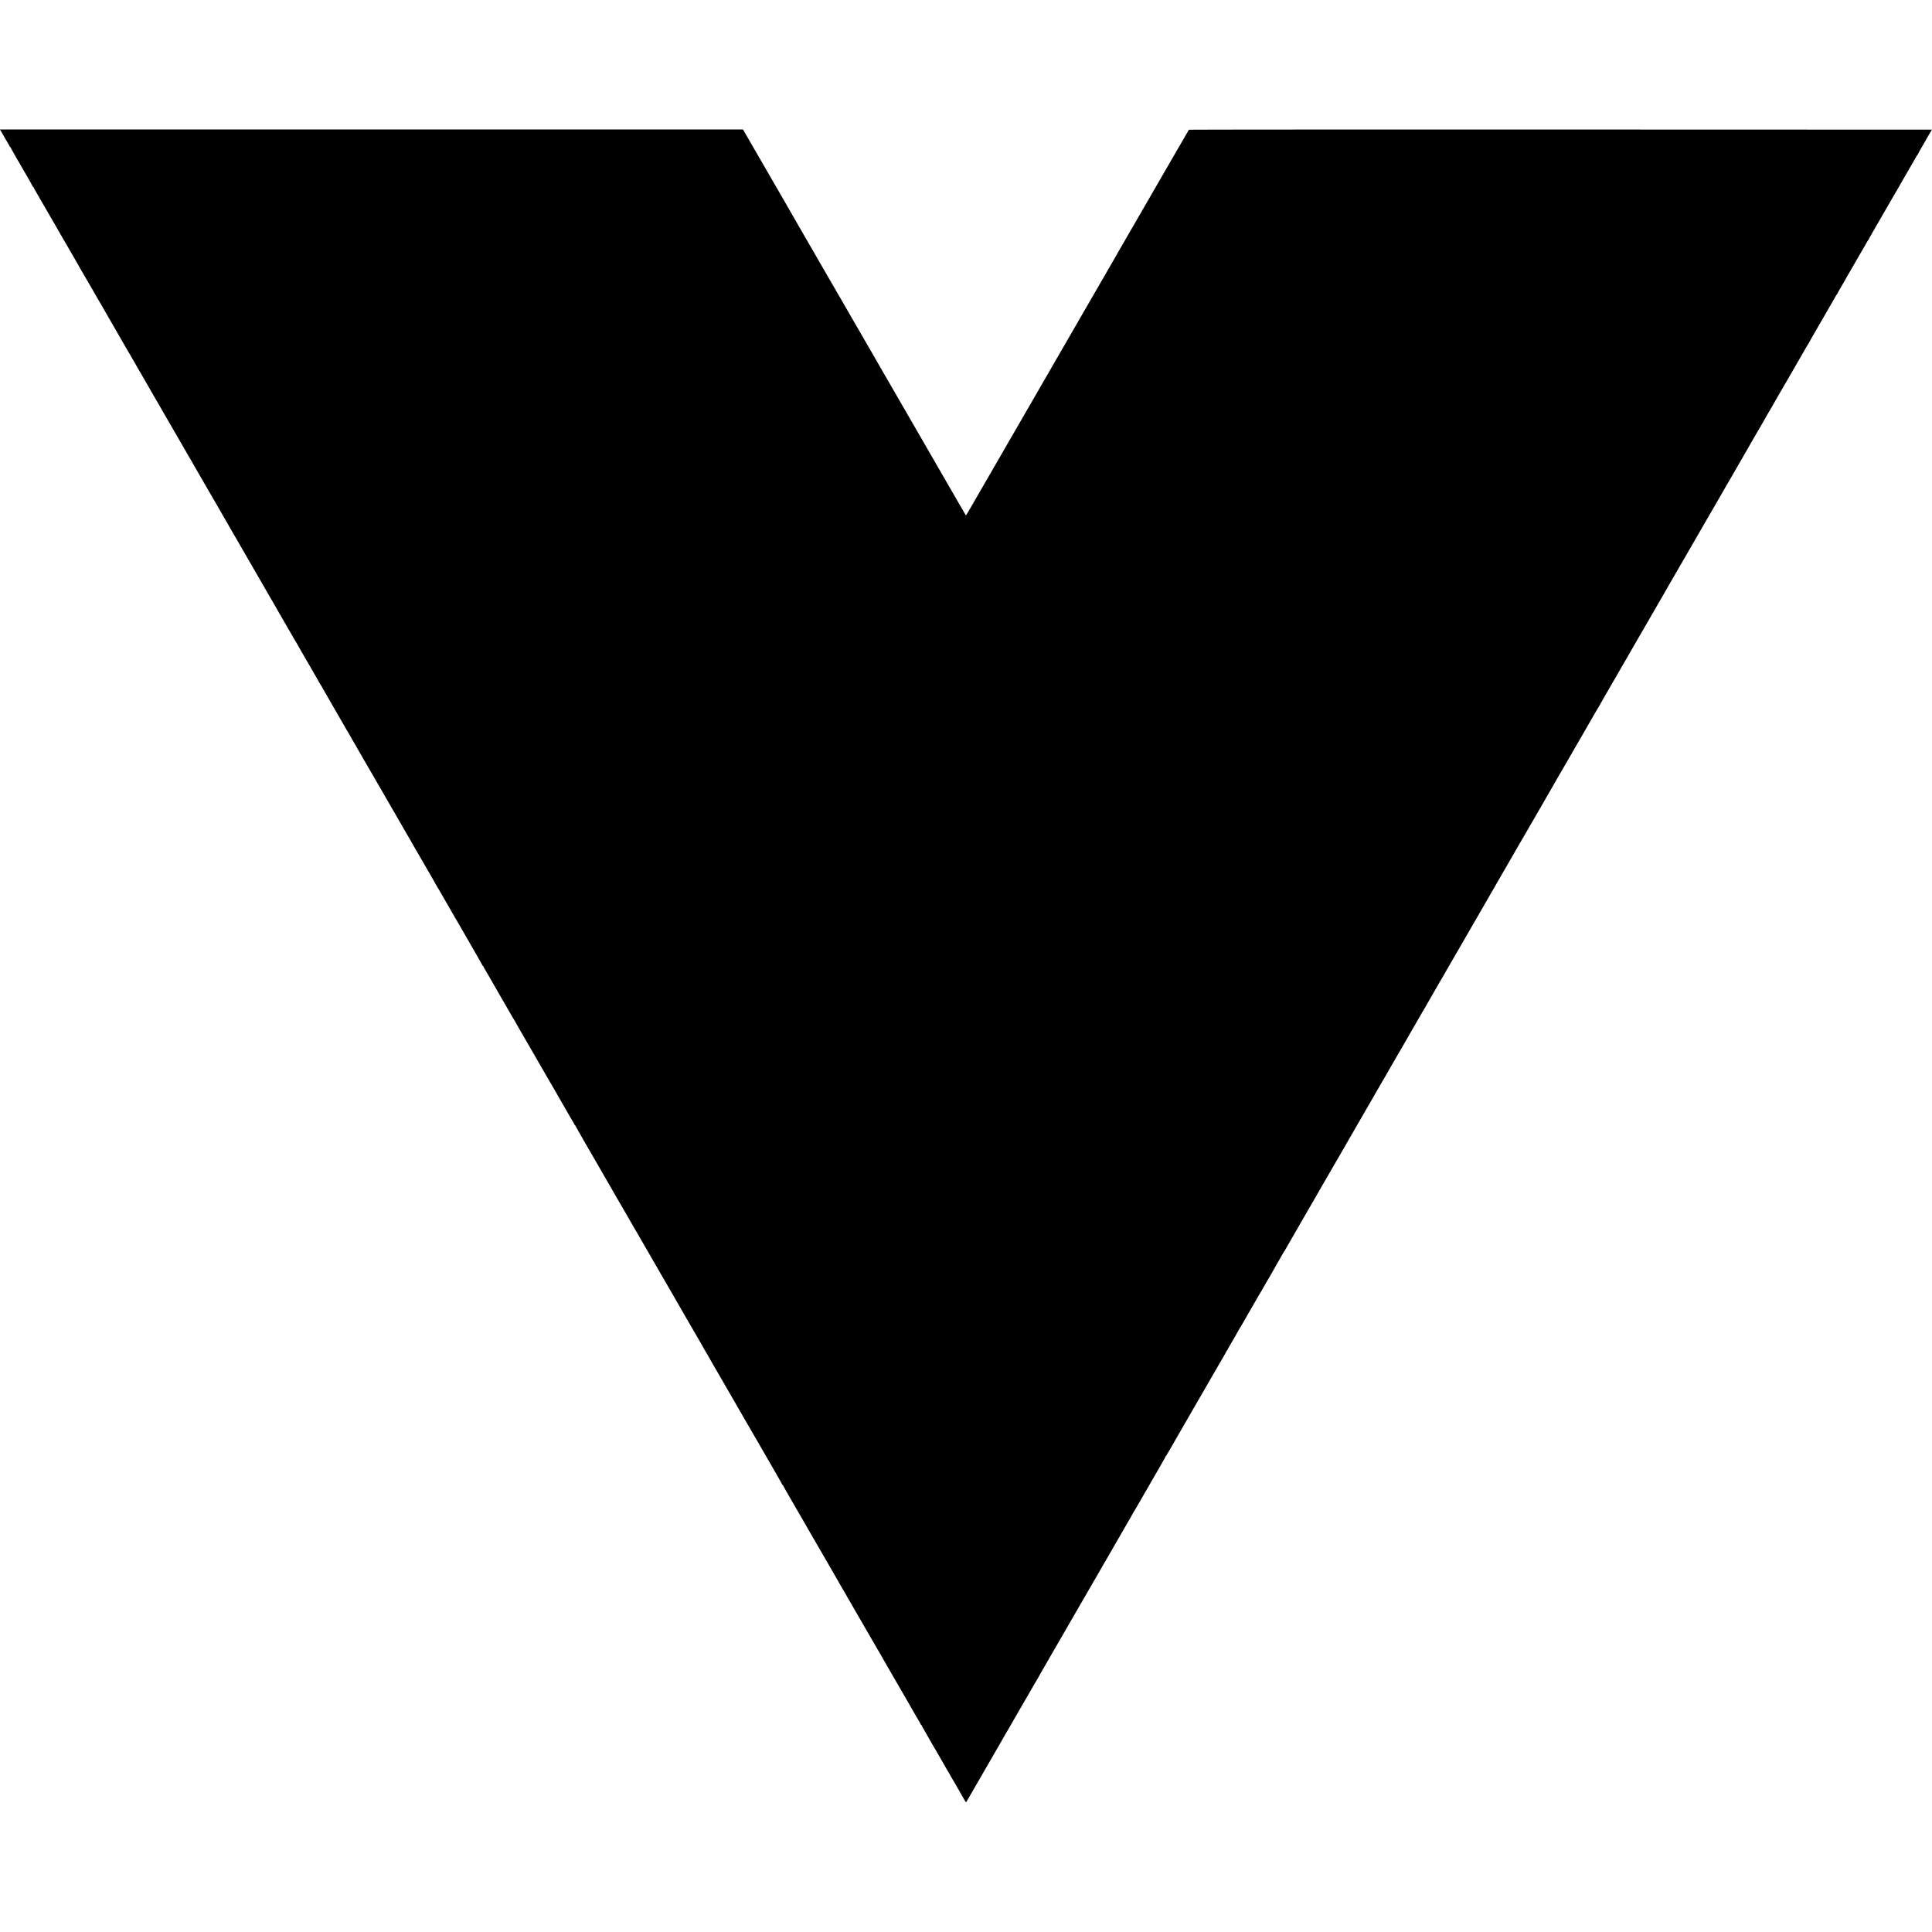
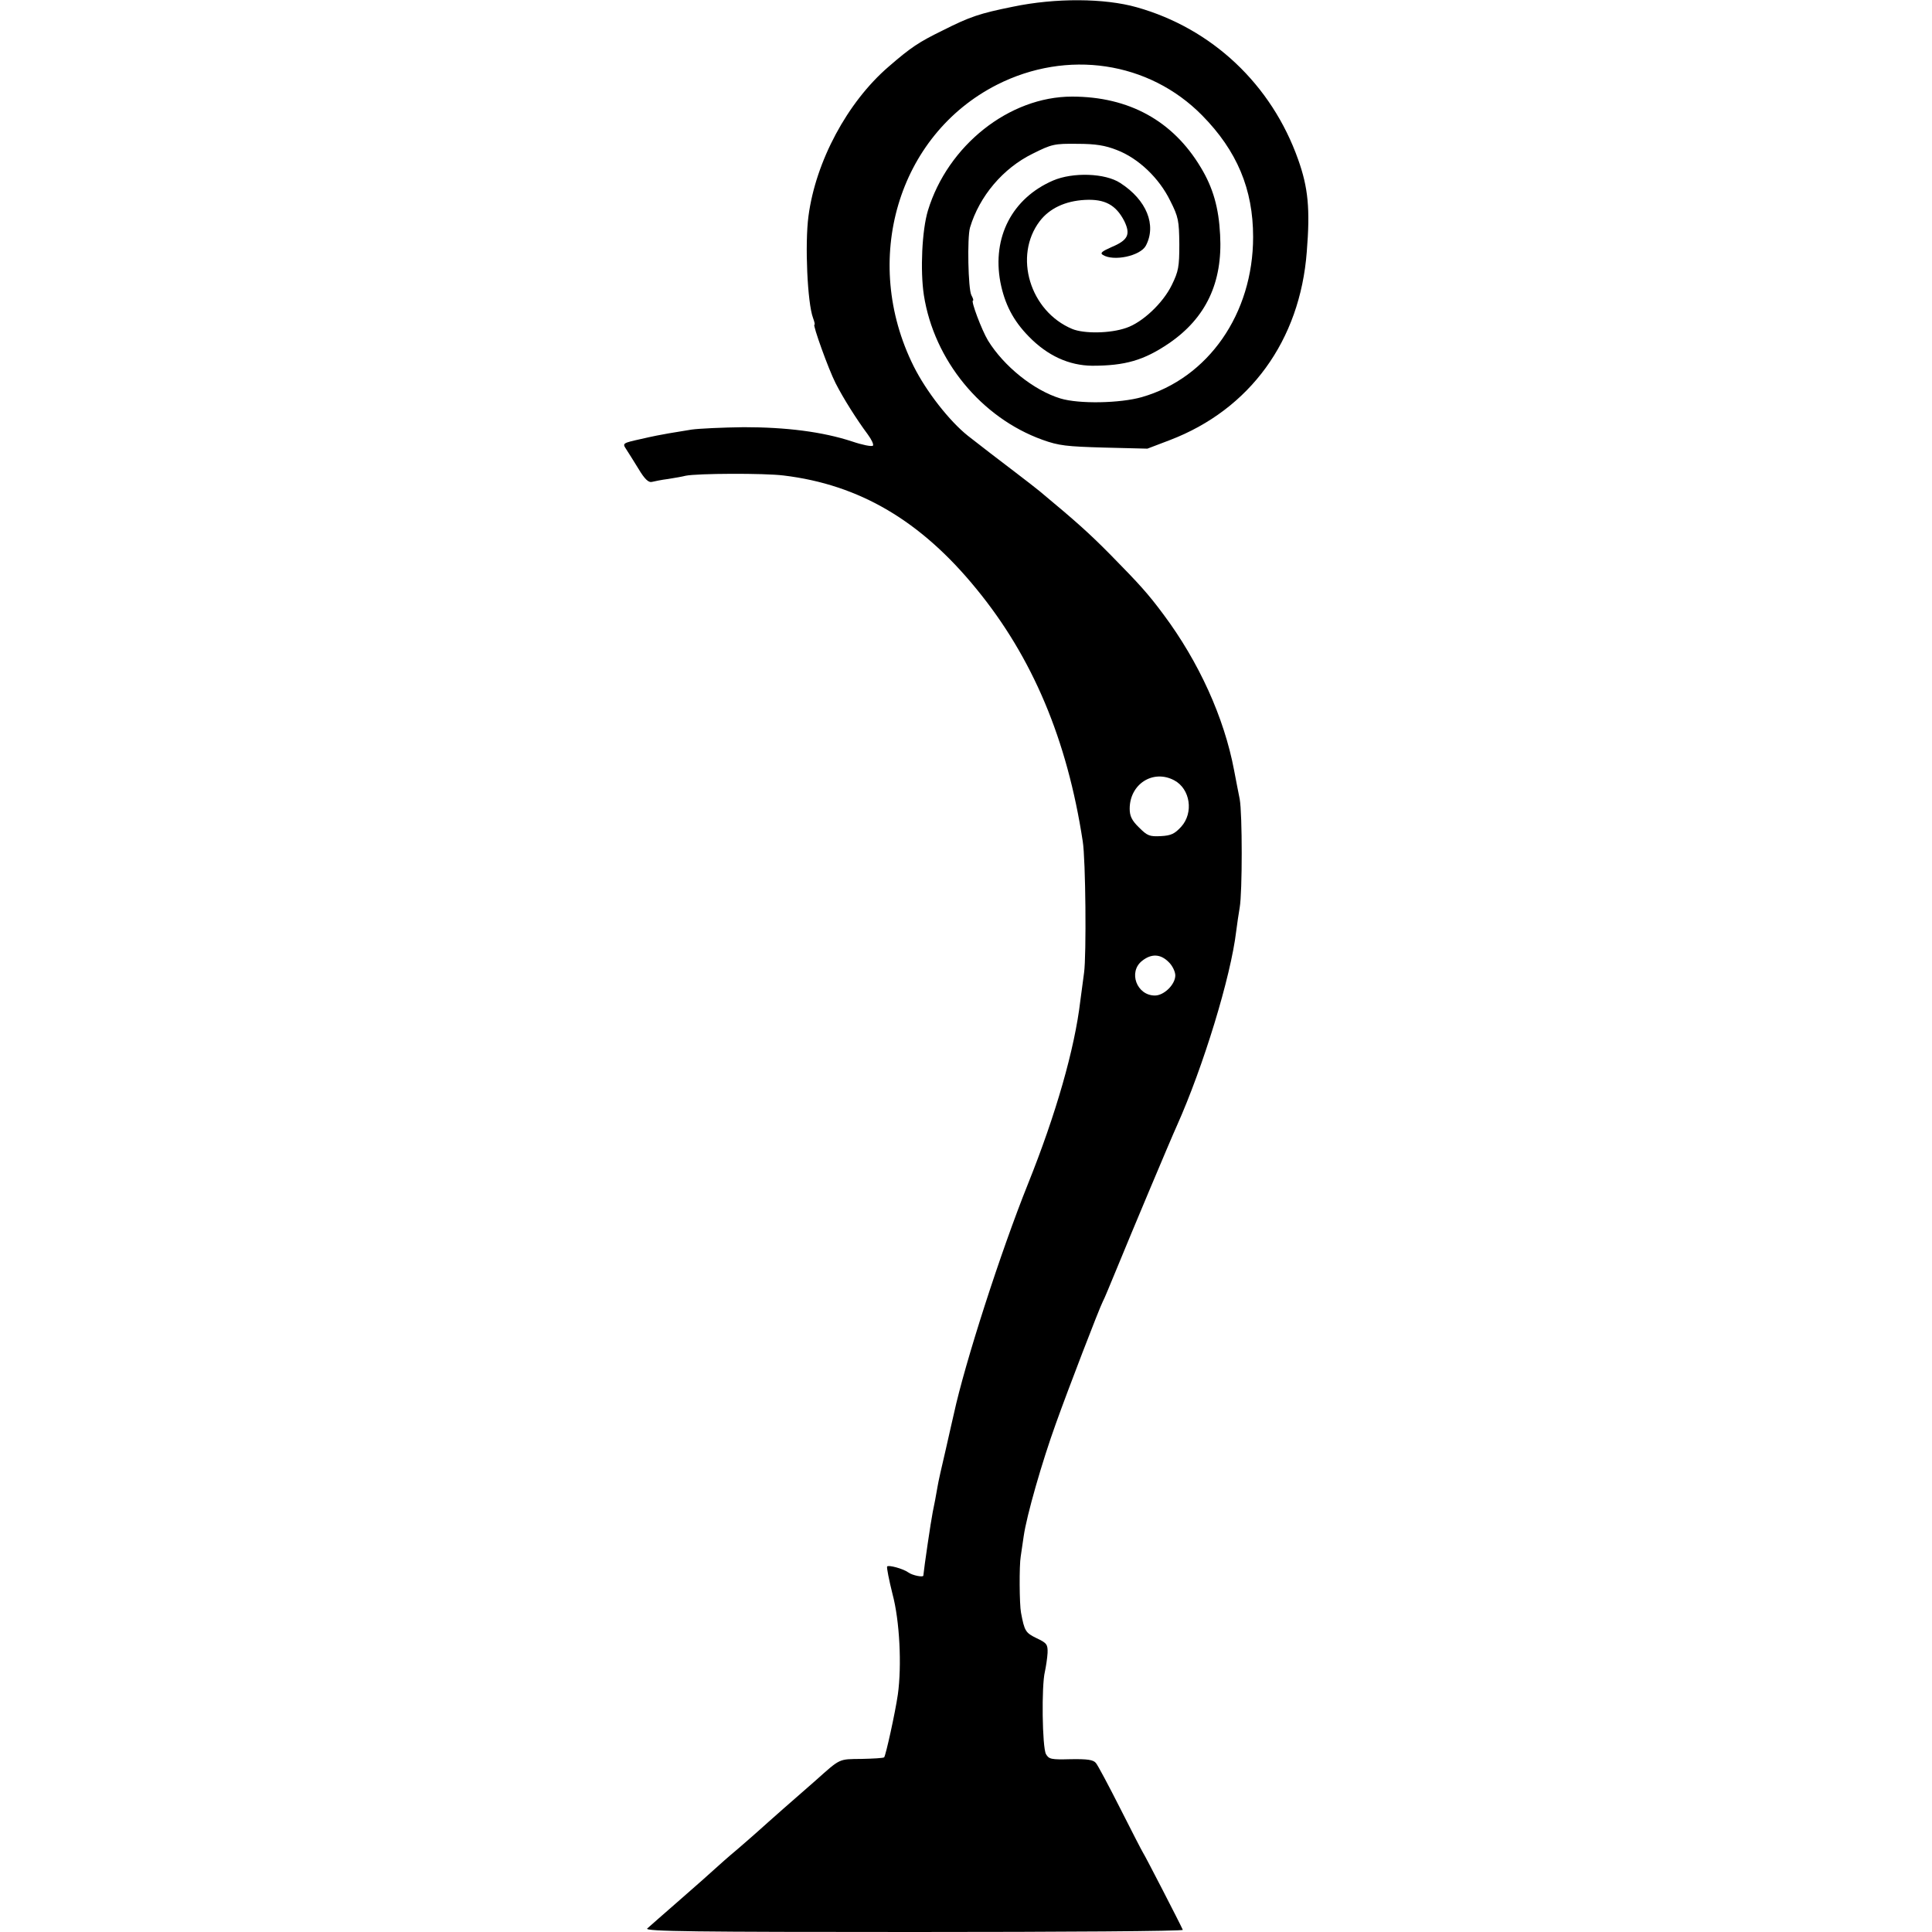
- <svg xmlns="http://www.w3.org/2000/svg" version="1.0" width="16pt" height="16pt" viewBox="0 0 16 16" preserveAspectRatio="xMidYMid meet">
-   <g transform="translate(0,16) scale(0.00032,-0.00032)" fill="#000000" stroke="none">
-     <path d="M18 46618 c45 -75 122 -207 122 -211 0 -2 25 -45 55 -95 30 -50 55 -96 55 -102 0 -5 5 -10 10 -10 6 0 10 -4 10 -9 0 -5 73 -135 161 -288 89 -153 173 -298 187 -323 14 -25 32 -57 41 -72 88 -149 187 -324 189 -335 2 -7 8 -13 13 -13 5 0 9 -4 9 -10 0 -5 46 -89 103 -187 175 -302 490 -846 507 -876 8 -16 20 -36 25 -45 28 -46 290 -498 339 -585 13 -23 74 -129 136 -236 61 -107 123 -215 137 -240 14 -25 29 -50 33 -56 5 -5 23 -37 40 -70 18 -33 38 -67 44 -75 11 -16 21 -33 63 -109 14 -25 29 -50 33 -56 4 -5 21 -35 38 -65 55 -100 261 -455 269 -465 4 -5 14 -21 20 -35 15 -29 41 -75 103 -180 24 -41 52 -88 60 -105 9 -16 57 -100 107 -185 112 -193 362 -626 380 -660 8 -14 23 -38 33 -55 11 -16 23 -37 27 -45 4 -8 26 -46 48 -85 23 -38 53 -90 67 -115 46 -81 64 -113 178 -310 62 -107 121 -210 132 -227 37 -67 56 -99 85 -148 16 -27 32 -57 36 -65 4 -8 15 -27 25 -42 9 -15 53 -89 96 -165 44 -76 177 -307 296 -513 120 -206 268 -463 330 -570 131 -227 117 -203 200 -348 36 -62 73 -125 82 -140 10 -15 21 -34 25 -42 4 -8 20 -37 36 -65 17 -27 38 -65 48 -82 49 -85 64 -111 87 -153 13 -25 28 -49 32 -55 4 -5 78 -134 165 -285 87 -151 166 -288 176 -305 10 -16 26 -43 35 -59 9 -17 125 -217 257 -445 132 -229 253 -441 270 -471 17 -30 45 -79 64 -108 18 -29 33 -54 33 -57 0 -2 20 -37 44 -77 24 -40 123 -212 221 -383 97 -170 190 -330 205 -355 16 -25 39 -65 53 -90 13 -25 81 -144 152 -265 70 -121 137 -238 150 -260 12 -22 37 -65 55 -95 18 -30 43 -73 55 -95 12 -22 48 -85 80 -140 77 -132 163 -280 190 -330 13 -22 71 -123 130 -225 59 -102 116 -199 126 -217 10 -17 29 -50 43 -72 15 -22 26 -43 26 -45 0 -2 27 -50 60 -106 33 -56 60 -103 60 -105 0 -2 55 -98 90 -155 8 -14 182 -316 239 -414 13 -22 45 -79 72 -124 27 -46 49 -86 49 -89 0 -2 14 -24 30 -48 16 -24 30 -46 30 -49 0 -5 74 -135 100 -176 5 -8 24 -42 43 -75 50 -88 58 -101 262 -455 104 -179 199 -345 213 -370 14 -25 28 -49 32 -55 4 -5 17 -26 28 -45 10 -19 62 -109 114 -200 114 -197 133 -230 170 -295 16 -27 33 -57 38 -65 17 -28 96 -165 103 -180 4 -8 16 -28 26 -45 10 -16 77 -131 148 -255 72 -124 181 -313 243 -420 62 -107 121 -209 131 -227 35 -62 323 -560 392 -678 38 -66 83 -145 100 -175 16 -30 33 -59 37 -65 4 -5 17 -27 29 -47 34 -61 56 -100 90 -156 17 -29 31 -55 31 -57 0 -2 17 -32 39 -67 21 -35 134 -229 251 -433 117 -203 235 -407 261 -451 27 -45 49 -85 49 -88 0 -4 8 -19 19 -34 15 -21 200 -341 309 -533 10 -19 33 -58 51 -87 17 -29 31 -54 31 -56 0 -2 25 -44 55 -94 30 -50 55 -95 55 -98 0 -4 6 -15 14 -23 7 -9 27 -41 43 -71 17 -30 170 -297 342 -594 171 -296 311 -542 311 -547 0 -5 5 -9 10 -9 6 0 10 -4 10 -10 0 -5 22 -47 49 -92 27 -46 58 -99 68 -118 24 -43 81 -140 93 -160 5 -8 66 -114 135 -235 69 -121 130 -227 135 -235 12 -21 259 -447 283 -490 10 -19 28 -47 38 -62 11 -14 19 -29 19 -32 0 -3 37 -69 83 -148 99 -170 305 -526 337 -583 13 -22 31 -53 41 -70 11 -16 22 -37 26 -45 7 -14 82 -146 103 -180 14 -24 181 -311 205 -355 13 -22 46 -80 75 -130 29 -49 64 -110 78 -135 14 -25 51 -88 82 -140 31 -52 59 -102 63 -110 4 -8 18 -33 31 -55 205 -353 284 -489 309 -535 17 -30 45 -78 62 -106 18 -28 36 -60 39 -72 4 -12 12 -22 17 -22 5 0 9 -4 9 -10 0 -5 109 -197 241 -427 133 -230 250 -431 259 -448 51 -90 222 -385 280 -485 37 -63 78 -135 92 -160 14 -25 67 -117 118 -205 51 -88 101 -175 111 -193 34 -58 55 -95 149 -257 51 -88 101 -173 110 -190 9 -16 76 -131 147 -255 72 -124 140 -241 151 -260 61 -108 281 -489 355 -615 38 -66 77 -133 87 -150 35 -63 91 -161 100 -175 14 -23 99 -169 128 -220 54 -97 135 -235 142 -245 4 -5 20 -32 35 -60 26 -48 238 -416 276 -480 10 -16 26 -46 37 -65 30 -53 382 -661 403 -695 10 -16 22 -37 26 -45 4 -8 26 -48 50 -88 24 -41 43 -75 43 -77 0 -2 22 -40 50 -85 27 -45 50 -84 50 -86 0 -3 38 -69 83 -147 84 -142 302 -520 340 -587 10 -19 34 -60 52 -90 18 -30 44 -75 57 -100 14 -25 45 -79 70 -120 25 -41 56 -96 70 -121 14 -25 77 -133 138 -240 62 -107 122 -210 132 -229 25 -43 310 -535 337 -581 11 -19 26 -45 34 -59 17 -32 238 -414 266 -460 11 -19 24 -41 28 -49 3 -7 75 -133 160 -278 84 -146 153 -269 153 -274 0 -5 5 -9 10 -9 6 0 10 -4 10 -10 0 -5 82 -150 181 -322 182 -314 201 -346 240 -415 12 -21 80 -139 152 -263 71 -124 141 -245 155 -270 14 -25 28 -49 32 -55 6 -8 145 -248 220 -380 37 -66 209 -362 229 -395 11 -19 24 -42 28 -49 4 -8 67 -118 140 -243 73 -125 133 -230 133 -233 0 -2 15 -28 33 -57 19 -29 47 -78 64 -108 17 -30 53 -93 79 -139 53 -90 82 -141 157 -272 82 -142 115 -199 381 -659 142 -245 268 -463 281 -485 12 -22 71 -125 132 -230 60 -104 172 -298 248 -430 76 -132 146 -253 156 -270 11 -16 22 -36 26 -44 3 -8 30 -54 60 -103 29 -49 53 -91 53 -93 0 -3 18 -34 40 -70 22 -36 40 -67 40 -69 0 -2 37 -66 81 -142 45 -77 98 -168 119 -204 20 -36 47 -81 58 -100 12 -19 27 -47 33 -62 6 -16 15 -28 20 -28 5 0 9 -4 9 -9 0 -6 63 -118 140 -251 77 -133 140 -243 140 -245 0 -2 18 -33 41 -70 22 -37 49 -83 60 -101 10 -19 29 -51 40 -71 25 -45 109 -189 126 -218 7 -11 17 -29 22 -40 6 -11 22 -38 35 -60 14 -22 37 -62 52 -90 14 -27 35 -62 45 -77 11 -14 19 -29 19 -32 0 -3 18 -35 40 -71 22 -36 40 -67 40 -69 0 -2 19 -35 42 -72 23 -38 55 -94 72 -124 26 -47 139 -244 171 -298 6 -9 21 -36 34 -60 28 -48 37 -51 51 -19 6 12 19 36 29 52 10 17 27 46 38 65 11 19 104 181 208 360 103 179 199 345 213 370 14 25 42 74 64 109 21 34 38 65 38 67 0 2 18 33 40 69 22 36 40 67 40 69 0 3 177 310 199 346 16 26 136 234 140 244 2 5 25 44 52 88 27 44 49 81 49 84 0 2 18 34 40 70 22 36 40 67 40 69 0 2 20 36 43 77 35 58 169 289 297 513 9 17 50 86 90 155 40 69 86 150 103 180 16 30 35 62 41 70 6 8 16 24 22 35 35 64 72 129 167 293 59 100 116 199 127 220 11 20 30 53 41 72 43 72 1070 1850 1121 1940 14 25 65 113 113 195 48 83 96 166 107 185 10 19 28 50 38 68 11 18 73 124 137 235 64 111 175 303 246 427 71 124 173 299 225 390 52 91 116 202 143 248 27 45 49 85 49 89 0 4 6 14 14 22 7 9 28 43 46 76 26 47 251 436 378 655 11 19 29 51 40 70 11 19 101 176 201 348 99 172 181 317 181 323 0 5 5 9 10 9 6 0 10 5 10 11 0 6 8 23 18 37 11 15 32 52 49 82 16 30 130 228 253 440 122 212 234 405 248 430 13 25 39 70 57 100 39 65 69 117 130 225 25 44 50 87 55 95 12 19 78 134 220 380 61 107 129 224 150 260 161 277 222 382 246 425 15 28 47 83 71 123 24 41 43 78 43 83 0 5 4 9 8 9 4 0 13 12 19 28 7 15 23 45 36 67 66 110 277 478 277 483 0 3 6 13 14 21 7 9 27 41 43 71 17 30 45 80 63 110 34 57 375 649 394 685 6 11 16 27 22 35 6 8 26 42 44 75 18 33 41 74 51 90 10 17 24 41 32 55 54 97 72 128 88 152 11 14 19 28 19 30 0 3 79 141 175 308 96 167 175 305 175 308 0 3 6 13 14 21 7 9 26 39 41 66 33 60 276 483 338 587 24 40 46 80 50 88 4 8 13 24 20 35 14 23 95 163 125 215 11 19 52 91 92 160 40 69 80 139 90 155 9 17 103 179 207 360 105 182 200 346 211 365 103 181 463 802 489 845 7 11 15 27 19 35 4 8 29 51 55 95 64 110 828 1433 848 1470 9 17 24 41 33 55 9 14 29 48 45 77 15 28 52 93 82 145 30 51 62 107 71 123 17 30 231 398 400 690 51 88 103 179 115 202 12 23 26 48 32 55 6 7 24 38 40 68 17 30 61 107 98 170 37 63 84 144 103 180 19 36 41 72 48 81 8 8 14 18 14 21 0 4 27 51 59 106 32 55 72 124 89 154 16 29 71 125 122 213 51 88 104 180 118 205 13 25 28 50 32 55 4 6 17 26 28 45 11 19 45 80 77 135 31 55 66 116 77 135 11 19 88 152 171 295 401 694 620 1072 650 1125 11 19 87 152 170 295 83 143 158 273 166 288 9 16 21 36 26 45 6 9 31 52 55 96 25 43 54 94 66 115 11 20 95 164 186 321 91 157 173 299 182 315 9 17 26 46 37 65 12 19 66 114 121 210 56 96 108 186 117 200 8 14 24 40 34 59 24 45 383 664 412 713 5 9 17 29 26 45 15 28 120 210 241 419 36 61 68 117 72 125 4 8 12 23 19 34 35 57 245 420 262 453 11 20 35 61 53 90 17 29 32 54 32 56 0 3 28 51 62 108 33 57 70 119 80 138 10 19 23 42 28 50 5 8 32 53 59 100 27 47 149 258 271 470 122 212 234 405 248 430 30 53 62 108 80 135 6 11 15 27 19 35 4 8 85 150 181 315 96 165 187 323 202 350 31 56 116 202 130 225 5 8 25 42 43 75 19 33 92 159 162 280 149 257 157 271 202 350 19 33 38 67 43 75 9 14 228 392 275 475 12 22 55 96 95 165 40 69 80 139 90 155 24 42 202 350 221 383 9 15 27 47 41 72 14 25 75 131 136 236 61 106 121 210 134 232 99 172 271 470 279 482 5 8 23 40 40 70 18 30 81 141 142 245 60 105 121 210 135 235 14 25 71 124 127 220 56 96 143 247 194 335 51 88 96 167 102 175 14 24 180 311 204 355 23 43 340 590 356 615 5 8 50 87 101 175 171 301 517 898 582 1008 25 43 46 81 46 83 0 2 12 23 27 47 14 23 40 67 56 97 16 30 35 62 42 70 7 8 15 22 18 30 4 8 20 38 37 65 16 28 33 57 37 65 6 12 111 196 143 250 5 8 55 95 112 193 57 98 113 195 126 215 12 20 27 46 32 57 6 11 14 27 20 35 5 8 76 130 156 270 80 140 165 287 187 325 23 39 52 90 66 115 13 25 30 52 37 61 8 8 14 18 14 21 0 4 41 77 92 165 50 87 175 302 276 478 101 176 208 360 236 408 28 49 67 117 86 152 19 35 41 70 48 77 6 6 12 15 12 19 0 7 124 224 167 291 12 21 23 40 23 42 0 2 21 40 46 83 26 43 55 92 64 109 54 95 327 568 354 614 19 30 45 75 59 100 71 128 82 145 89 148 4 2 8 8 8 13 0 5 42 82 94 172 311 538 496 858 518 897 14 25 40 70 58 100 18 30 42 71 53 90 10 19 79 139 152 265 73 127 142 246 153 265 10 19 43 76 72 125 29 50 63 108 75 130 65 116 80 140 87 143 4 2 8 8 8 12 0 8 114 212 140 250 6 8 14 24 20 35 5 11 54 97 108 190 l100 170 -9611 3 c-5286 1 -9614 -1 -9618 -5 -5 -6 -419 -719 -619 -1068 -89 -155 -267 -463 -323 -560 -38 -66 -81 -140 -95 -165 -31 -56 -263 -457 -526 -910 -110 -190 -224 -388 -254 -440 -29 -52 -61 -109 -71 -125 -23 -39 -243 -420 -268 -465 -11 -19 -204 -352 -428 -740 -224 -388 -477 -826 -563 -975 -85 -148 -185 -322 -222 -385 -37 -63 -120 -207 -185 -320 -65 -113 -177 -306 -248 -430 -72 -124 -172 -297 -222 -385 -51 -88 -142 -245 -202 -350 -131 -226 -247 -427 -408 -705 -65 -113 -249 -432 -410 -710 -160 -278 -388 -673 -506 -877 -118 -205 -216 -373 -219 -373 -3 0 -52 82 -109 183 -58 100 -144 250 -192 332 -95 164 -402 696 -647 1120 -85 149 -228 396 -317 550 -212 365 -982 1700 -1008 1745 -10 19 -43 76 -72 125 -29 50 -64 110 -77 135 -14 25 -63 110 -110 190 -47 80 -96 165 -110 190 -14 25 -99 171 -188 325 -89 154 -174 300 -188 325 -13 25 -64 113 -112 195 -48 83 -140 242 -205 355 -65 113 -183 317 -263 454 -79 137 -152 264 -163 282 -50 89 -335 583 -354 614 -12 19 -34 58 -50 85 -15 28 -129 226 -253 440 -124 215 -235 408 -247 430 -12 22 -69 121 -127 220 -58 99 -226 389 -373 645 -148 256 -324 561 -392 678 -67 117 -134 232 -147 255 -13 23 -33 59 -46 80 l-22 37 -9615 0 -9615 0 20 -32z" />
+ <svg xmlns="http://www.w3.org/2000/svg" version="1.0" width="720pt" height="720pt" viewBox="0 0 720 720" preserveAspectRatio="xMidYMid meet">
+   <g transform="translate(0,720) scale(0.1,-0.1)" fill="#000000" stroke="none">
+     <path d="M3775 7175 c-124 -25 -160 -37 -263 -89 -88 -43 -118 -63 -201 -135 -153 -132 -271 -352 -298 -556 -14 -104 -4 -325 17 -380 5 -14 8 -25 5 -25 -7 0 52 -165 79 -218 29 -57 79 -136 120 -191 14 -19 23 -38 19 -42 -5 -4 -40 3 -78 16 -110 36 -245 53 -403 53 -79 -1 -167 -5 -195 -9 -29 -5 -67 -11 -85 -14 -19 -3 -65 -12 -103 -21 -68 -15 -70 -16 -56 -37 8 -12 29 -46 47 -75 22 -37 37 -51 49 -48 9 2 36 8 61 11 25 4 54 9 65 12 43 9 294 10 365 1 283 -34 512 -169 719 -423 209 -255 338 -561 396 -940 11 -67 14 -426 5 -490 -4 -33 -11 -80 -14 -105 -21 -179 -91 -423 -195 -682 -102 -254 -235 -667 -276 -856 -2 -9 -16 -69 -30 -132 -15 -63 -29 -126 -31 -140 -2 -14 -7 -36 -9 -50 -3 -14 -7 -34 -9 -45 -7 -35 -32 -205 -35 -237 -1 -7 -41 1 -56 12 -19 14 -75 29 -79 22 -2 -4 7 -50 20 -102 27 -100 35 -268 20 -375 -10 -69 -45 -227 -51 -234 -3 -3 -41 -5 -85 -6 -85 -1 -77 3 -170 -80 -25 -22 -79 -69 -120 -105 -41 -36 -81 -72 -90 -80 -9 -8 -45 -40 -80 -70 -36 -30 -74 -64 -86 -75 -12 -11 -70 -63 -130 -115 -60 -52 -115 -101 -122 -107 -11 -11 185 -13 993 -13 554 0 1005 3 1003 8 -11 25 -142 279 -148 287 -4 6 -42 80 -85 165 -43 85 -84 162 -91 170 -10 12 -32 15 -94 14 -73 -2 -81 0 -92 19 -14 26 -17 255 -4 307 4 19 9 51 10 70 1 32 -3 37 -41 55 -41 20 -45 26 -58 95 -6 31 -7 176 -1 210 2 14 7 48 11 75 11 77 68 276 120 420 45 126 160 425 175 455 5 8 28 65 53 125 49 120 201 482 223 530 98 219 201 555 221 725 3 25 9 64 13 88 10 57 10 349 0 404 -5 24 -14 72 -21 108 -37 196 -131 403 -263 580 -58 78 -89 112 -196 221 -81 82 -128 124 -265 238 -12 10 -52 41 -90 70 -75 57 -114 87 -178 137 -69 55 -155 165 -202 259 -197 395 -59 861 310 1049 262 133 567 87 765 -114 130 -132 190 -275 190 -453 0 -286 -167 -526 -415 -597 -81 -23 -234 -26 -303 -5 -99 30 -211 120 -270 216 -23 38 -65 149 -56 149 3 0 0 9 -6 20 -12 23 -16 215 -5 252 35 117 123 221 233 275 72 36 81 38 167 37 68 0 104 -6 147 -23 81 -31 158 -105 199 -189 31 -61 33 -75 34 -162 0 -84 -3 -101 -28 -152 -33 -68 -110 -140 -170 -160 -60 -21 -157 -22 -201 -4 -158 66 -220 272 -121 402 36 47 94 75 168 79 75 4 116 -19 147 -79 24 -50 14 -71 -48 -97 -36 -16 -43 -22 -32 -29 40 -25 139 -4 160 34 41 77 3 171 -95 234 -56 37 -177 41 -251 9 -152 -66 -227 -211 -196 -378 16 -82 48 -144 106 -203 70 -72 150 -108 236 -109 123 0 193 20 287 84 137 94 200 226 190 404 -5 100 -26 175 -72 251 -104 174 -268 264 -480 264 -234 0 -463 -182 -537 -425 -22 -73 -29 -223 -15 -315 38 -243 214 -457 442 -539 61 -22 90 -25 230 -29 l161 -4 84 32 c298 114 485 371 510 702 13 160 5 239 -32 343 -99 280 -321 489 -602 568 -120 34 -303 35 -461 2z m601 -2883 c60 -32 73 -121 26 -173 -24 -26 -37 -33 -76 -35 -42 -2 -50 1 -81 32 -27 26 -35 43 -35 70 0 92 87 148 166 106z m-21 -677 c14 -13 25 -36 25 -50 0 -34 -42 -75 -76 -75 -68 0 -100 88 -48 129 35 28 69 26 99 -4z" />
  </g>
</svg>
